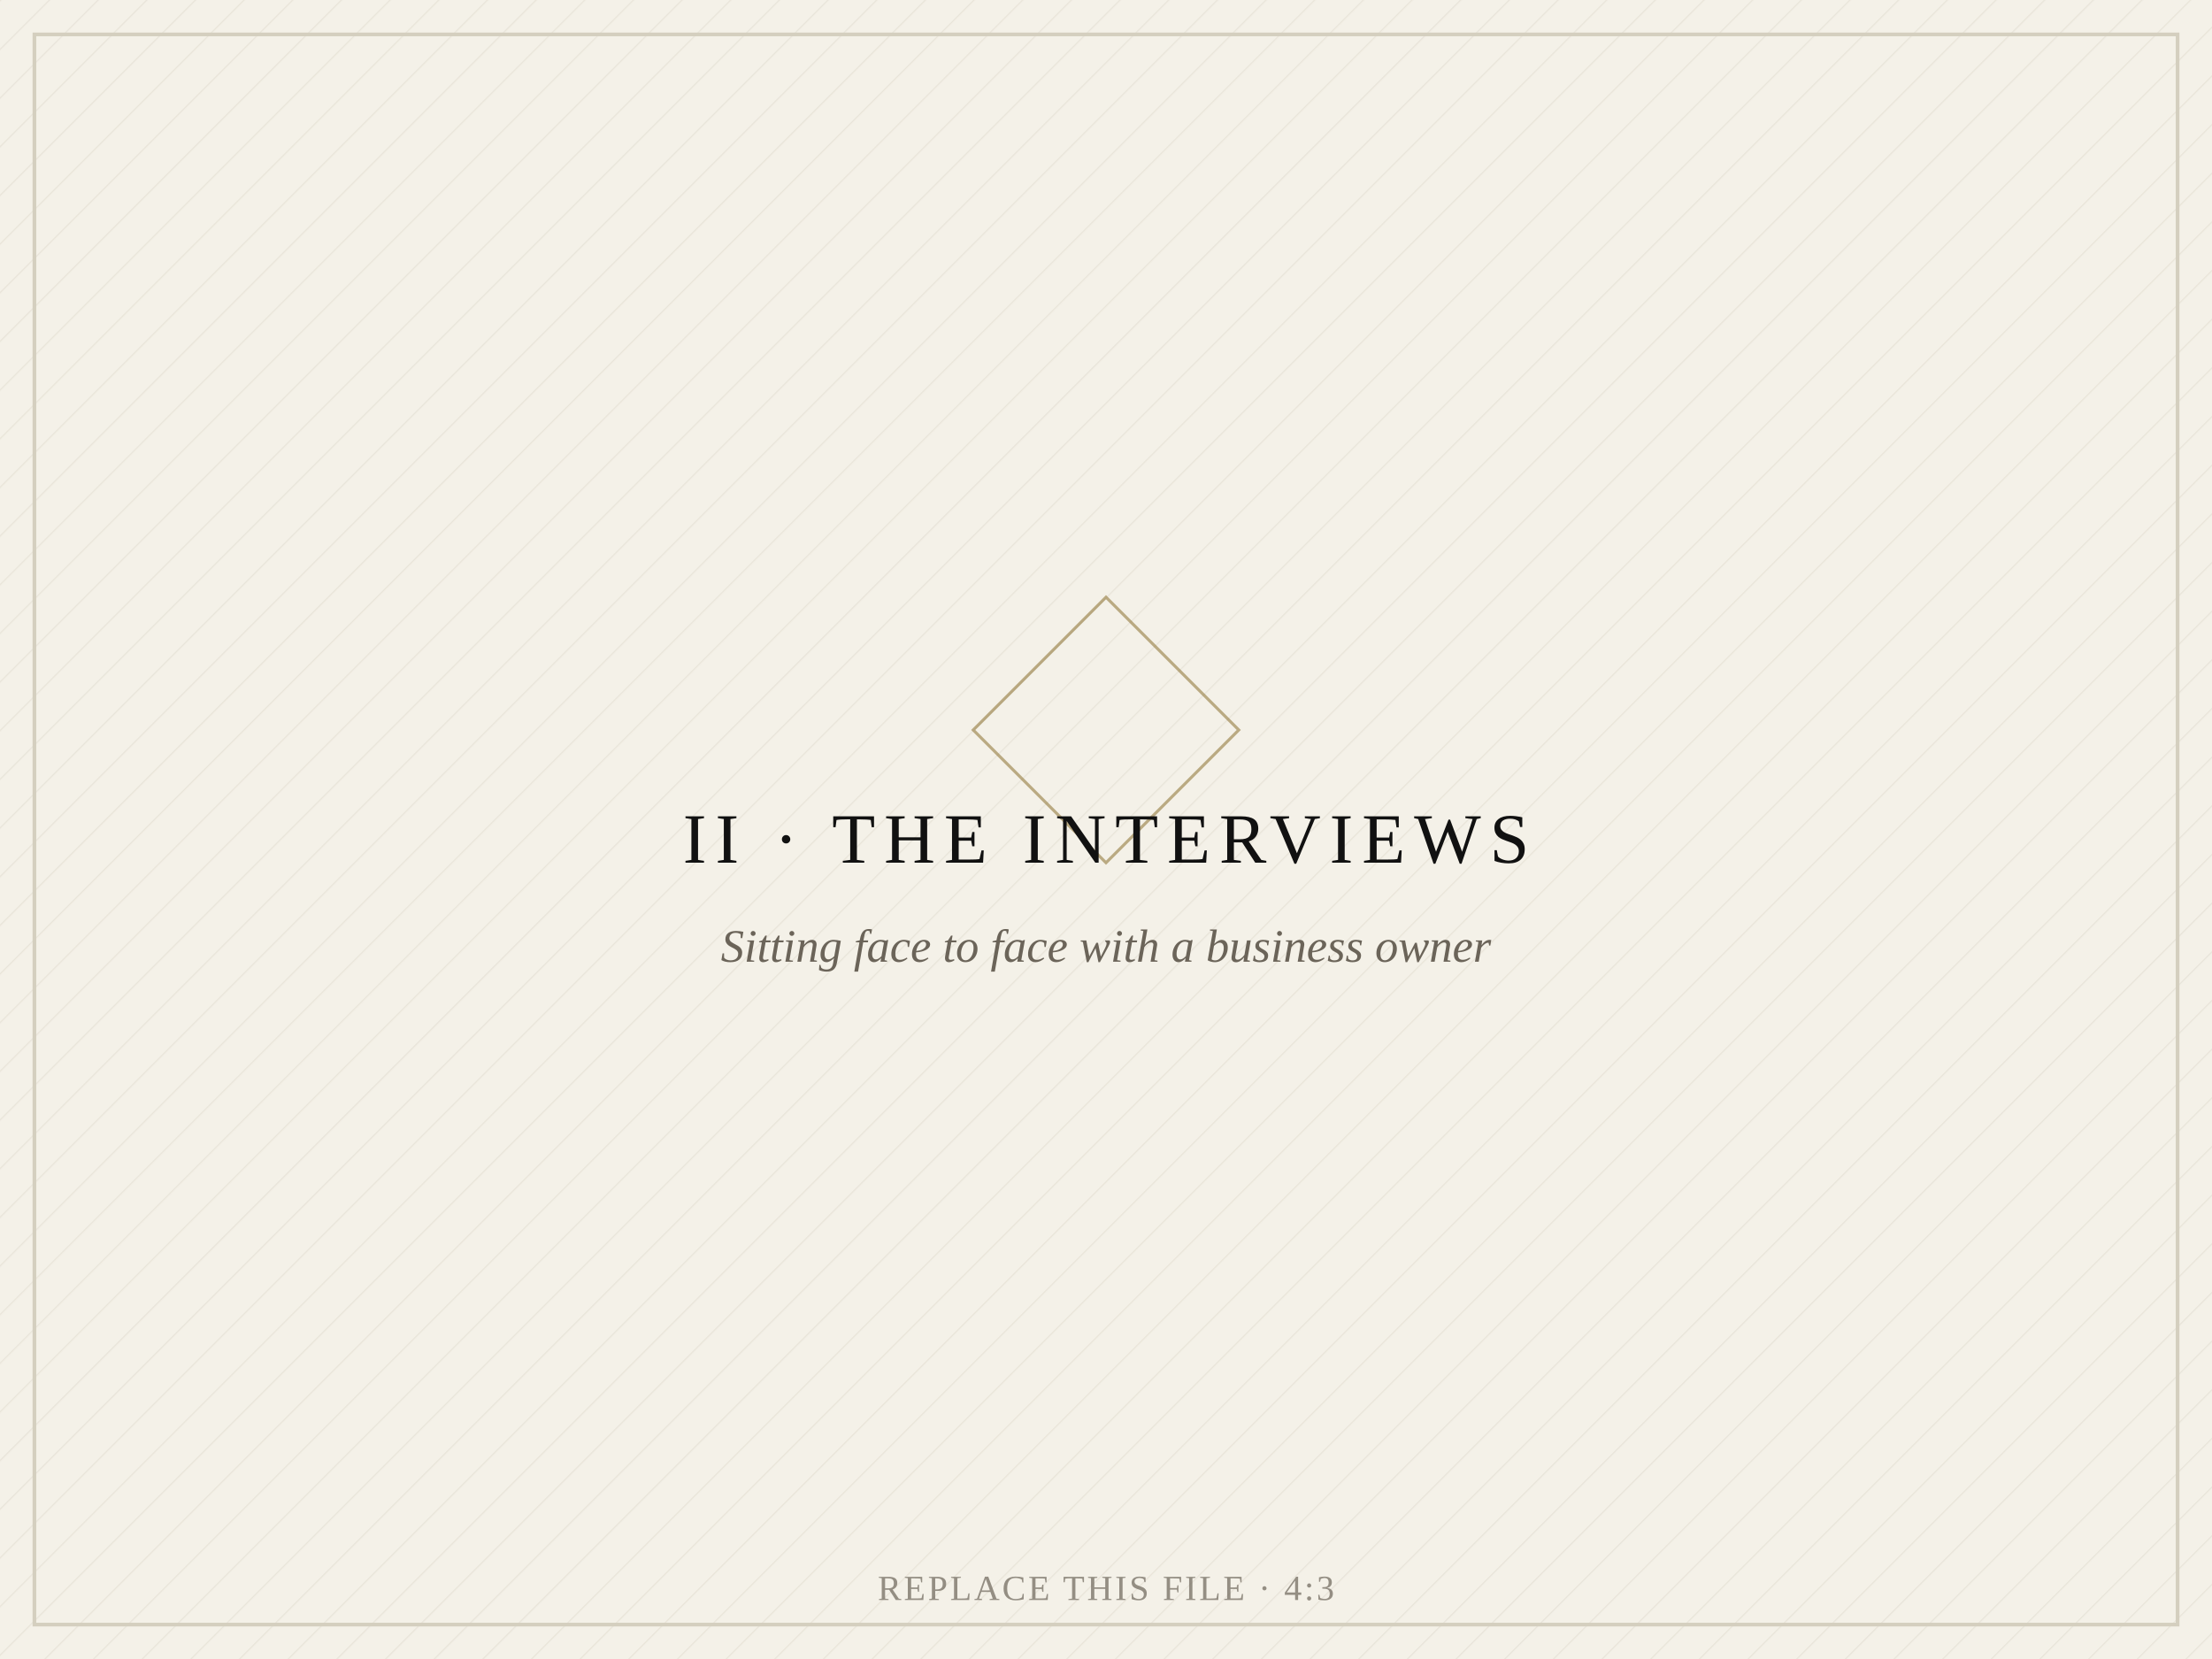
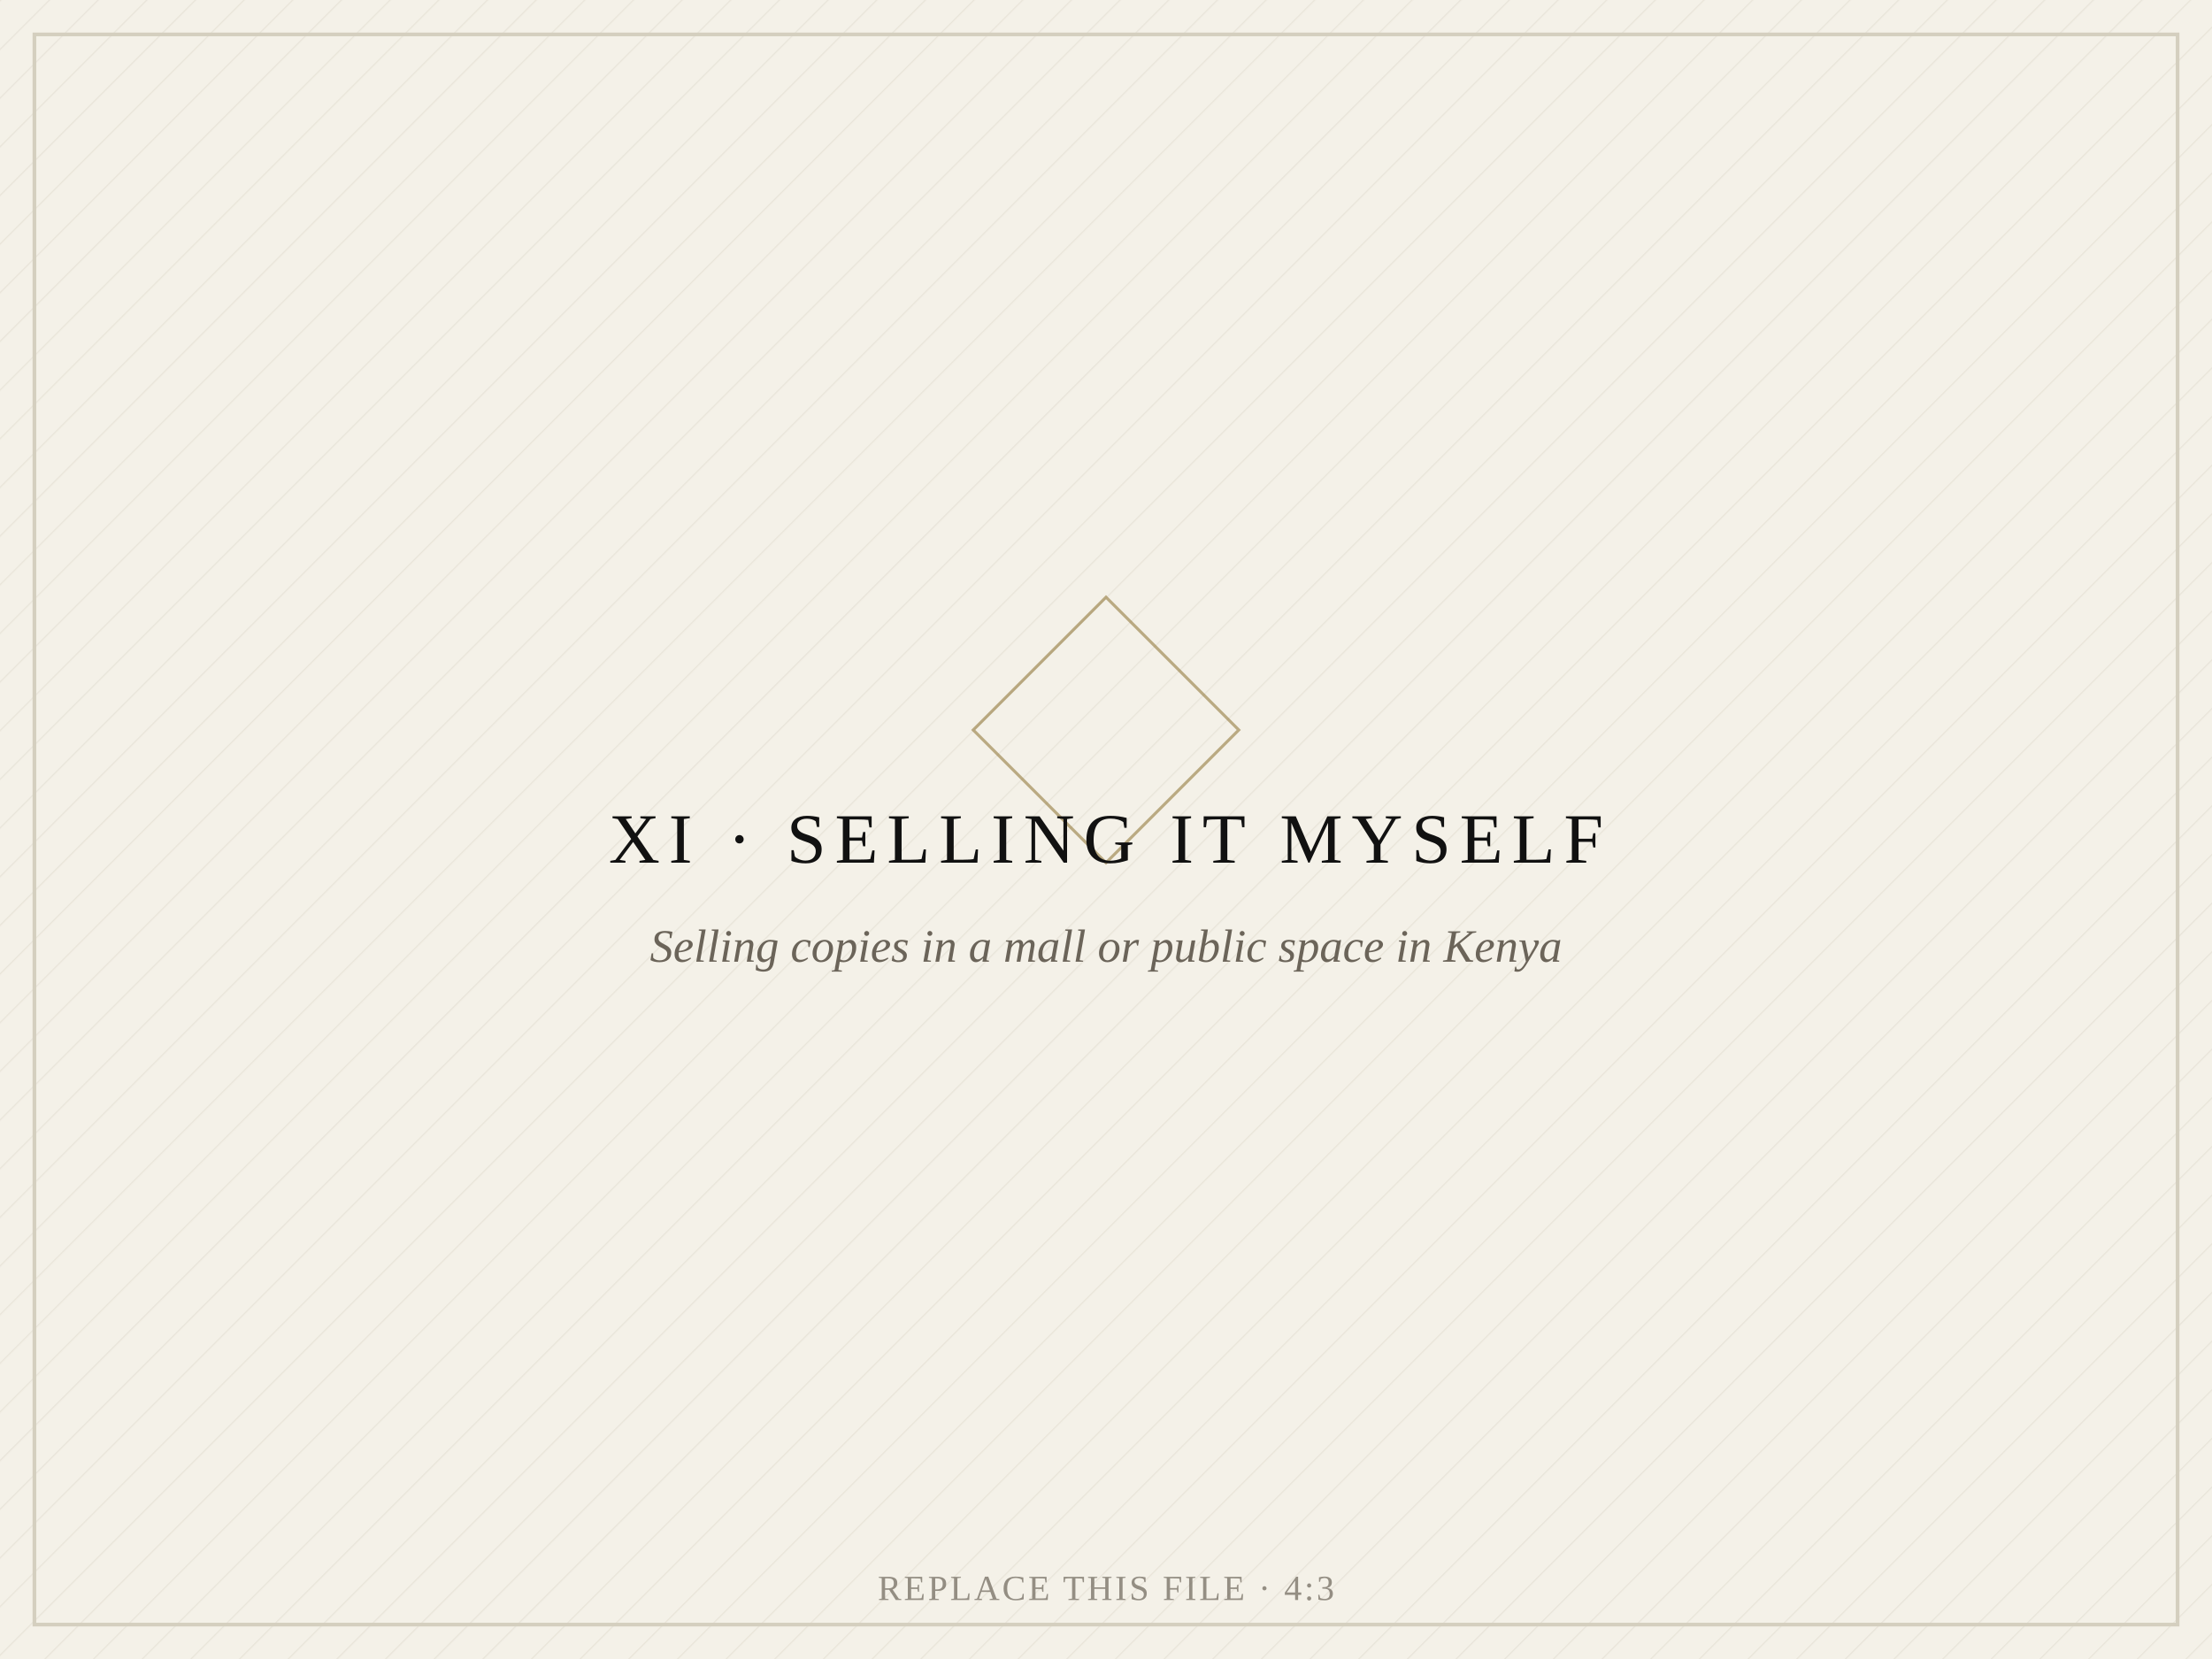
<svg xmlns="http://www.w3.org/2000/svg" viewBox="0 0 900 675" width="900" height="675">
  <defs>
    <pattern id="hatch" width="14" height="14" patternTransform="rotate(45)" patternUnits="userSpaceOnUse">
      <line x1="0" y1="0" x2="0" y2="14" stroke="#D4CFBF" stroke-width="1" opacity="0.35" />
    </pattern>
  </defs>
  <rect width="900" height="675" fill="#F4F1E8" />
  <rect width="900" height="675" fill="url(#hatch)" />
  <rect x="14" y="14" width="872" height="647" fill="none" stroke="#D4CFBF" stroke-width="1.5" />
  <rect x="411.8" y="258.8" width="76.4" height="76.4" fill="none" stroke="#8A6F2E" stroke-width="1.2" opacity="0.55" transform="rotate(45 450.0 297.0)" />
  <text x="450.0" y="351.0" text-anchor="middle" font-family="Georgia, 'Times New Roman', serif" font-size="28.8" letter-spacing="3.6" fill="#111111">
-     <tspan x="450.0" dy="0">II · THE INTERVIEWS</tspan>
+     <tspan x="450.0" dy="0">XI · SELLING IT MYSELF</tspan>
  </text>
  <text x="450.0" y="391.3" text-anchor="middle" font-family="Georgia, 'Times New Roman', serif" font-style="italic" font-size="18.9" fill="#6B6459">
-     <tspan x="450.0" dy="0">Sitting face to face with a business owner</tspan>
+     <tspan x="450.0" dy="0">Selling copies in a mall or public space in Kenya</tspan>
  </text>
  <text x="450.0" y="651" text-anchor="middle" font-family="Georgia, 'Times New Roman', serif" font-size="14.4" letter-spacing="1" fill="#6B6459" opacity="0.7">REPLACE THIS FILE · 4:3</text>
</svg>
